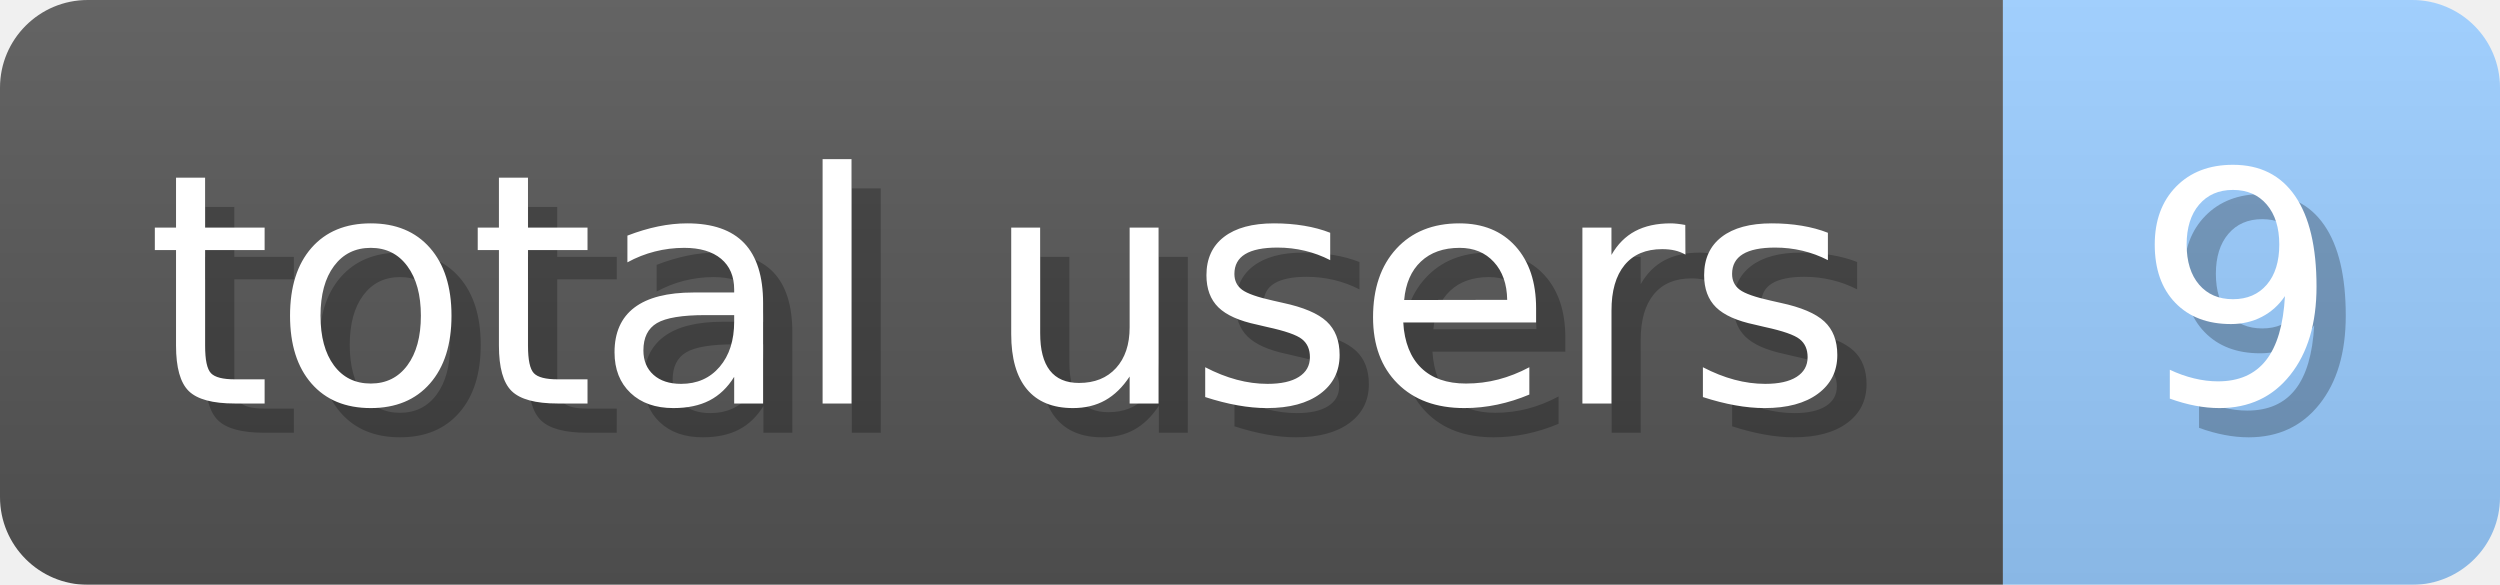
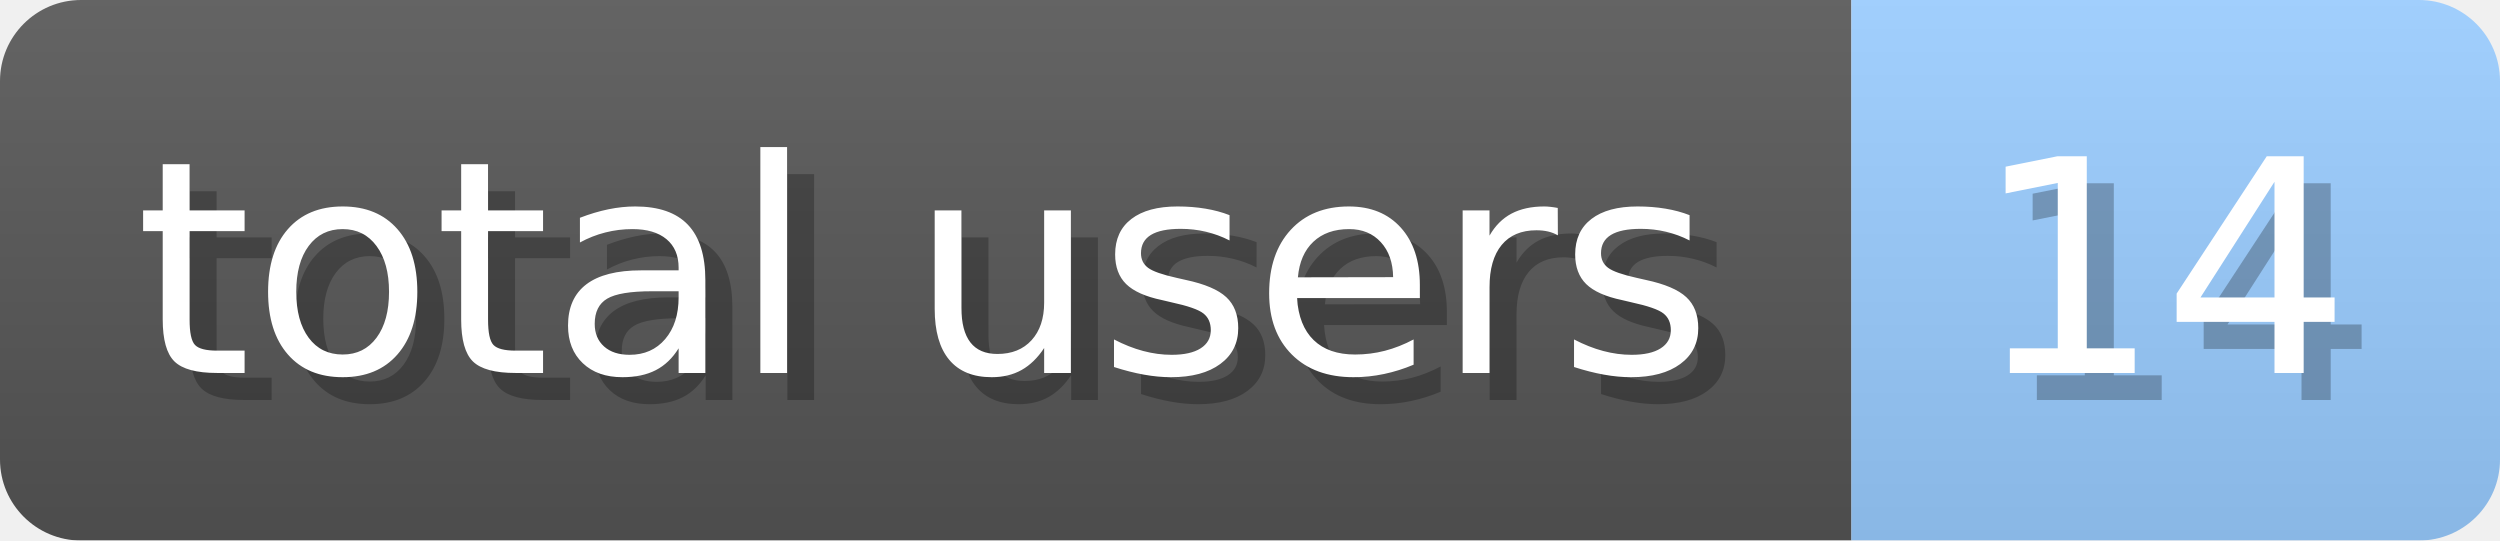
- <svg xmlns="http://www.w3.org/2000/svg" width="85.5" height="20" viewBox="0 0 855 200" role="img" aria-label="total users: 9">
+ <svg xmlns="http://www.w3.org/2000/svg" width="92.5" height="20" viewBox="0 0 925 200" role="img" aria-label="total users: 14">
  <linearGradient id="a" x2="0" y2="100%">
    <stop offset="0" stop-opacity=".1" stop-color="#EEE" />
    <stop offset="1" stop-opacity=".1" />
  </linearGradient>
  <mask id="m">
-     <rect width="855" height="200" rx="30" fill="#FFF" />
+     <rect width="925" height="200" rx="30" fill="#FFF" />
  </mask>
  <g mask="url(#m)">
    <rect width="685" height="200" fill="#555" />
-     <rect width="170" height="200" fill="#9cf" x="685" />
-     <rect width="855" height="200" fill="url(#a)" />
+     <rect width="240" height="200" fill="#9cf" x="685" />
+     <rect width="925" height="200" fill="url(#a)" />
  </g>
  <g aria-hidden="true" fill="#fff" text-anchor="start" font-family="Verdana,DejaVu Sans,sans-serif" font-size="110">
    <text x="60" y="148" textLength="585" fill="#000" opacity="0.25">total users</text>
    <text x="50" y="138" textLength="585">total users</text>
-     <text x="740" y="148" textLength="70" fill="#000" opacity="0.25">9</text>
-     <text x="730" y="138" textLength="70">9</text>
+     <text x="740" y="148" textLength="140" fill="#000" opacity="0.25">14</text>
+     <text x="730" y="138" textLength="140">14</text>
  </g>
</svg>
